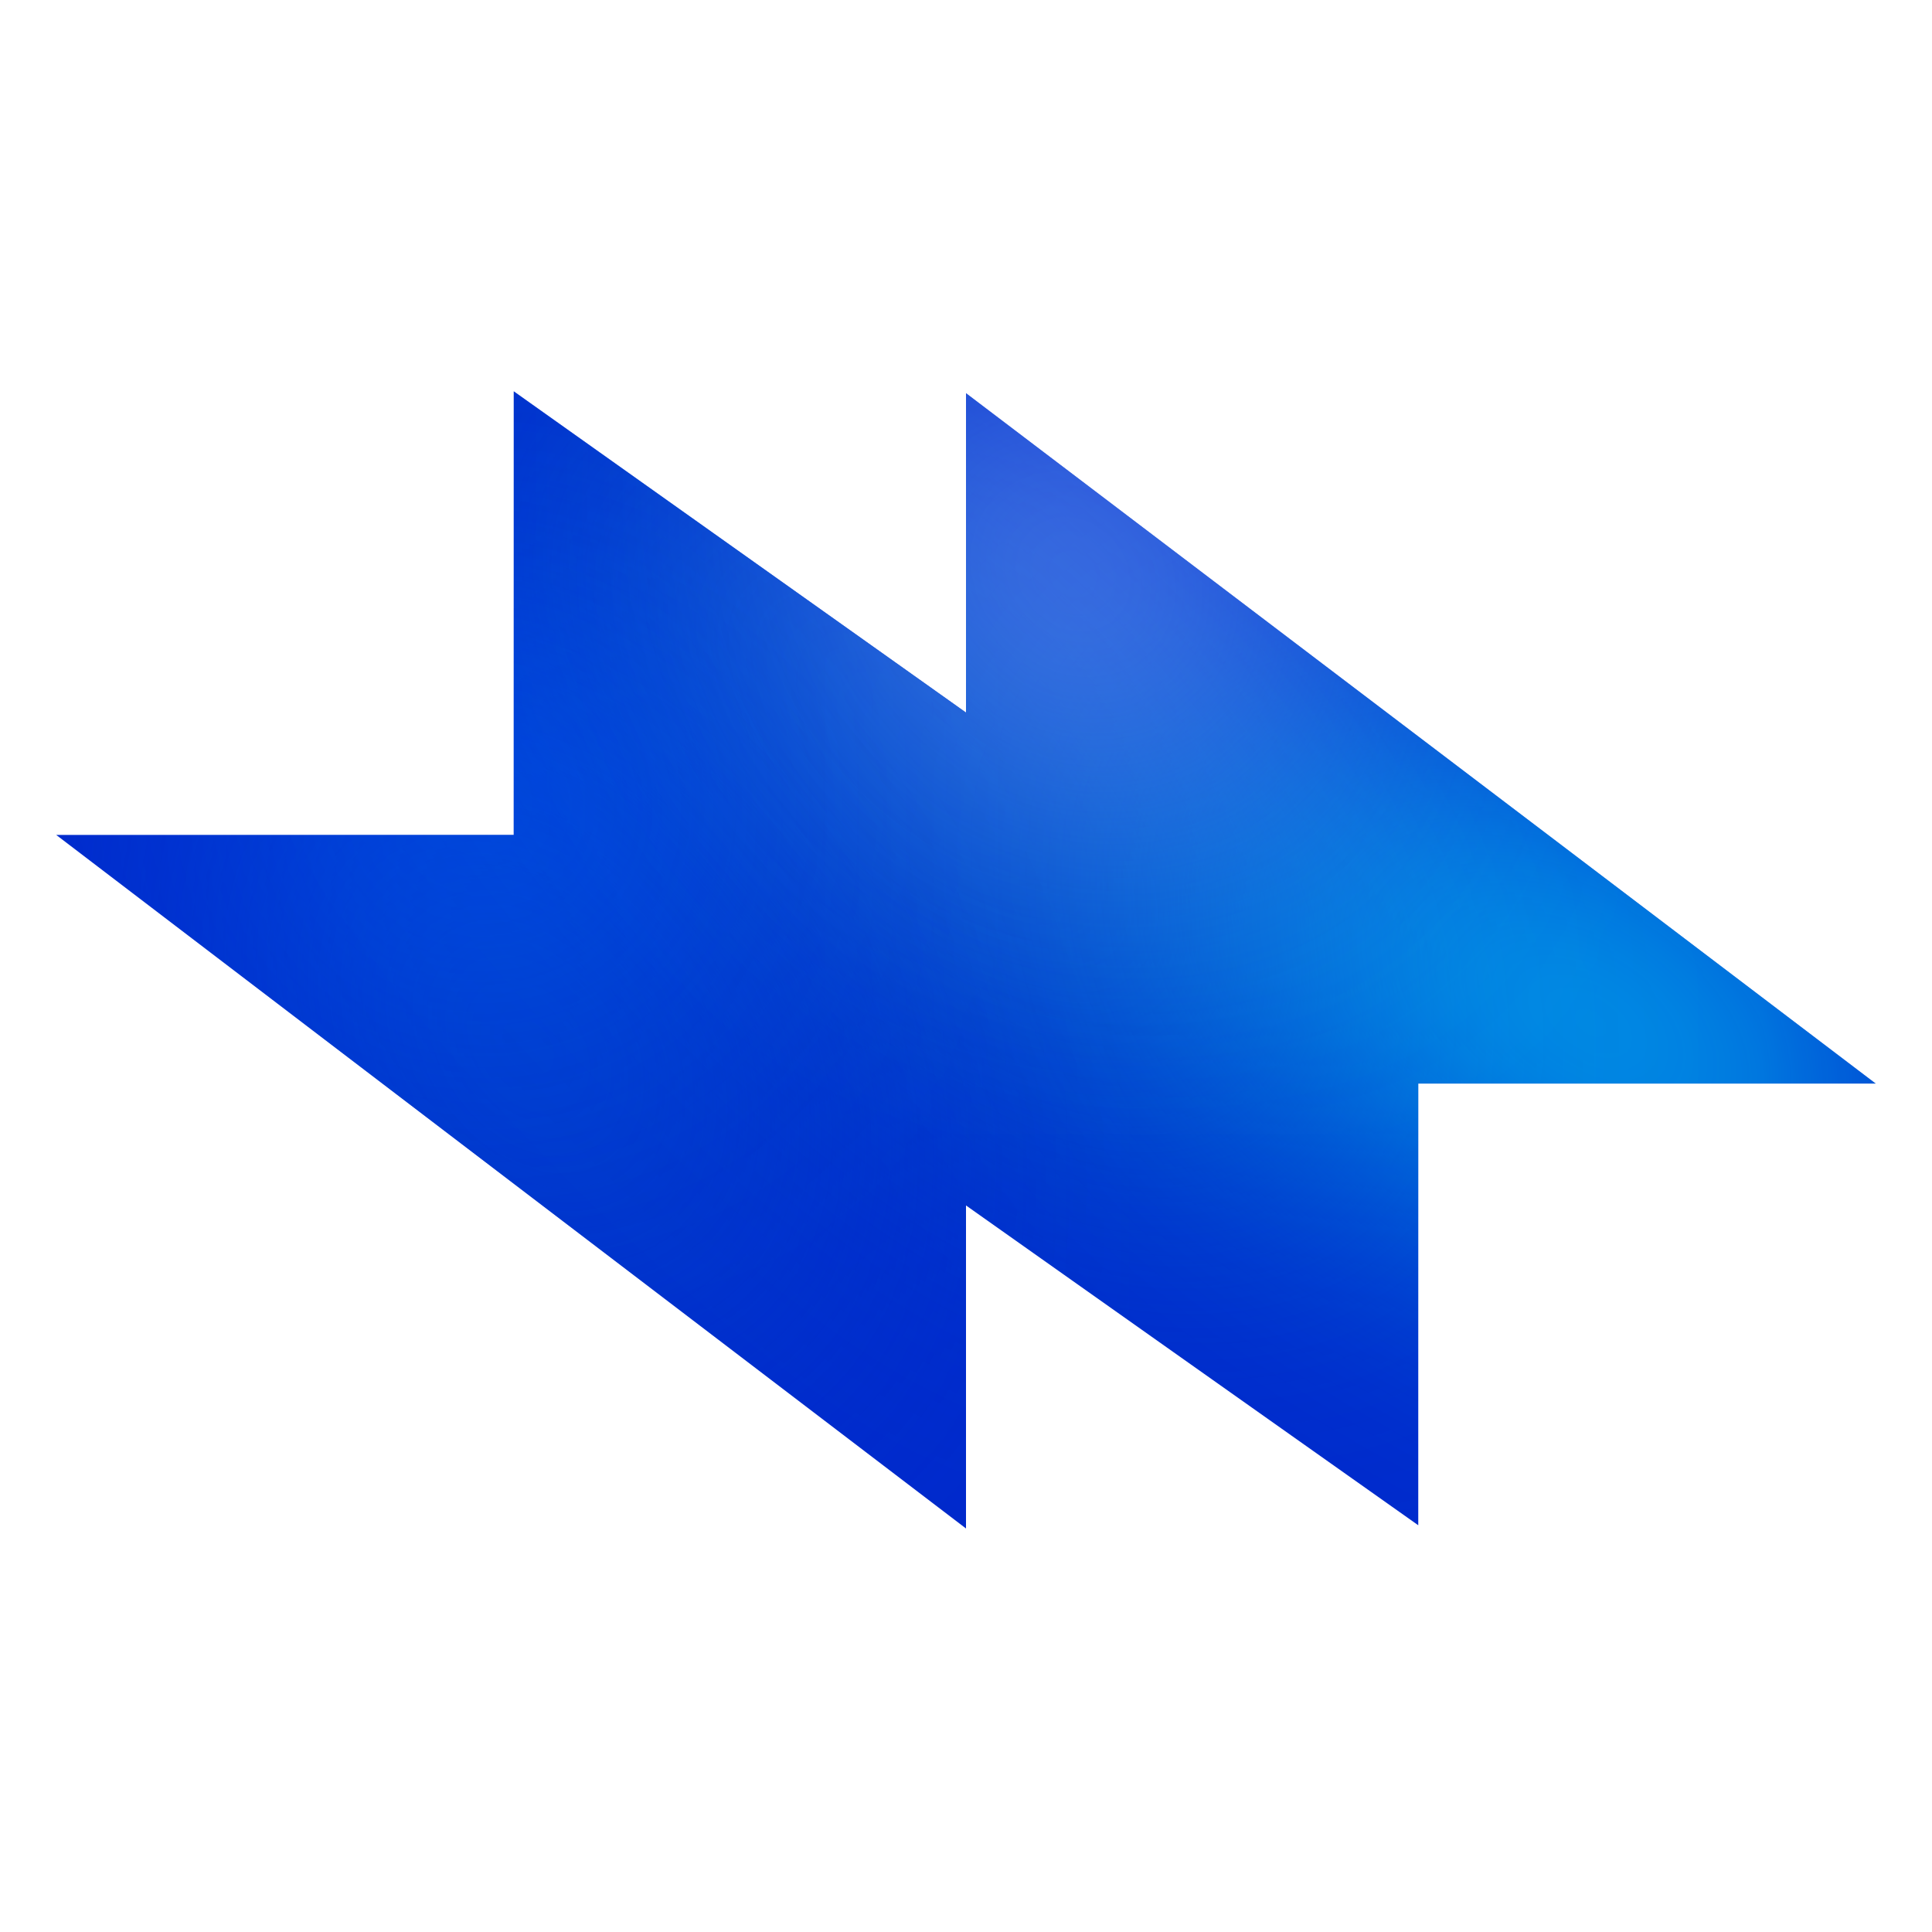
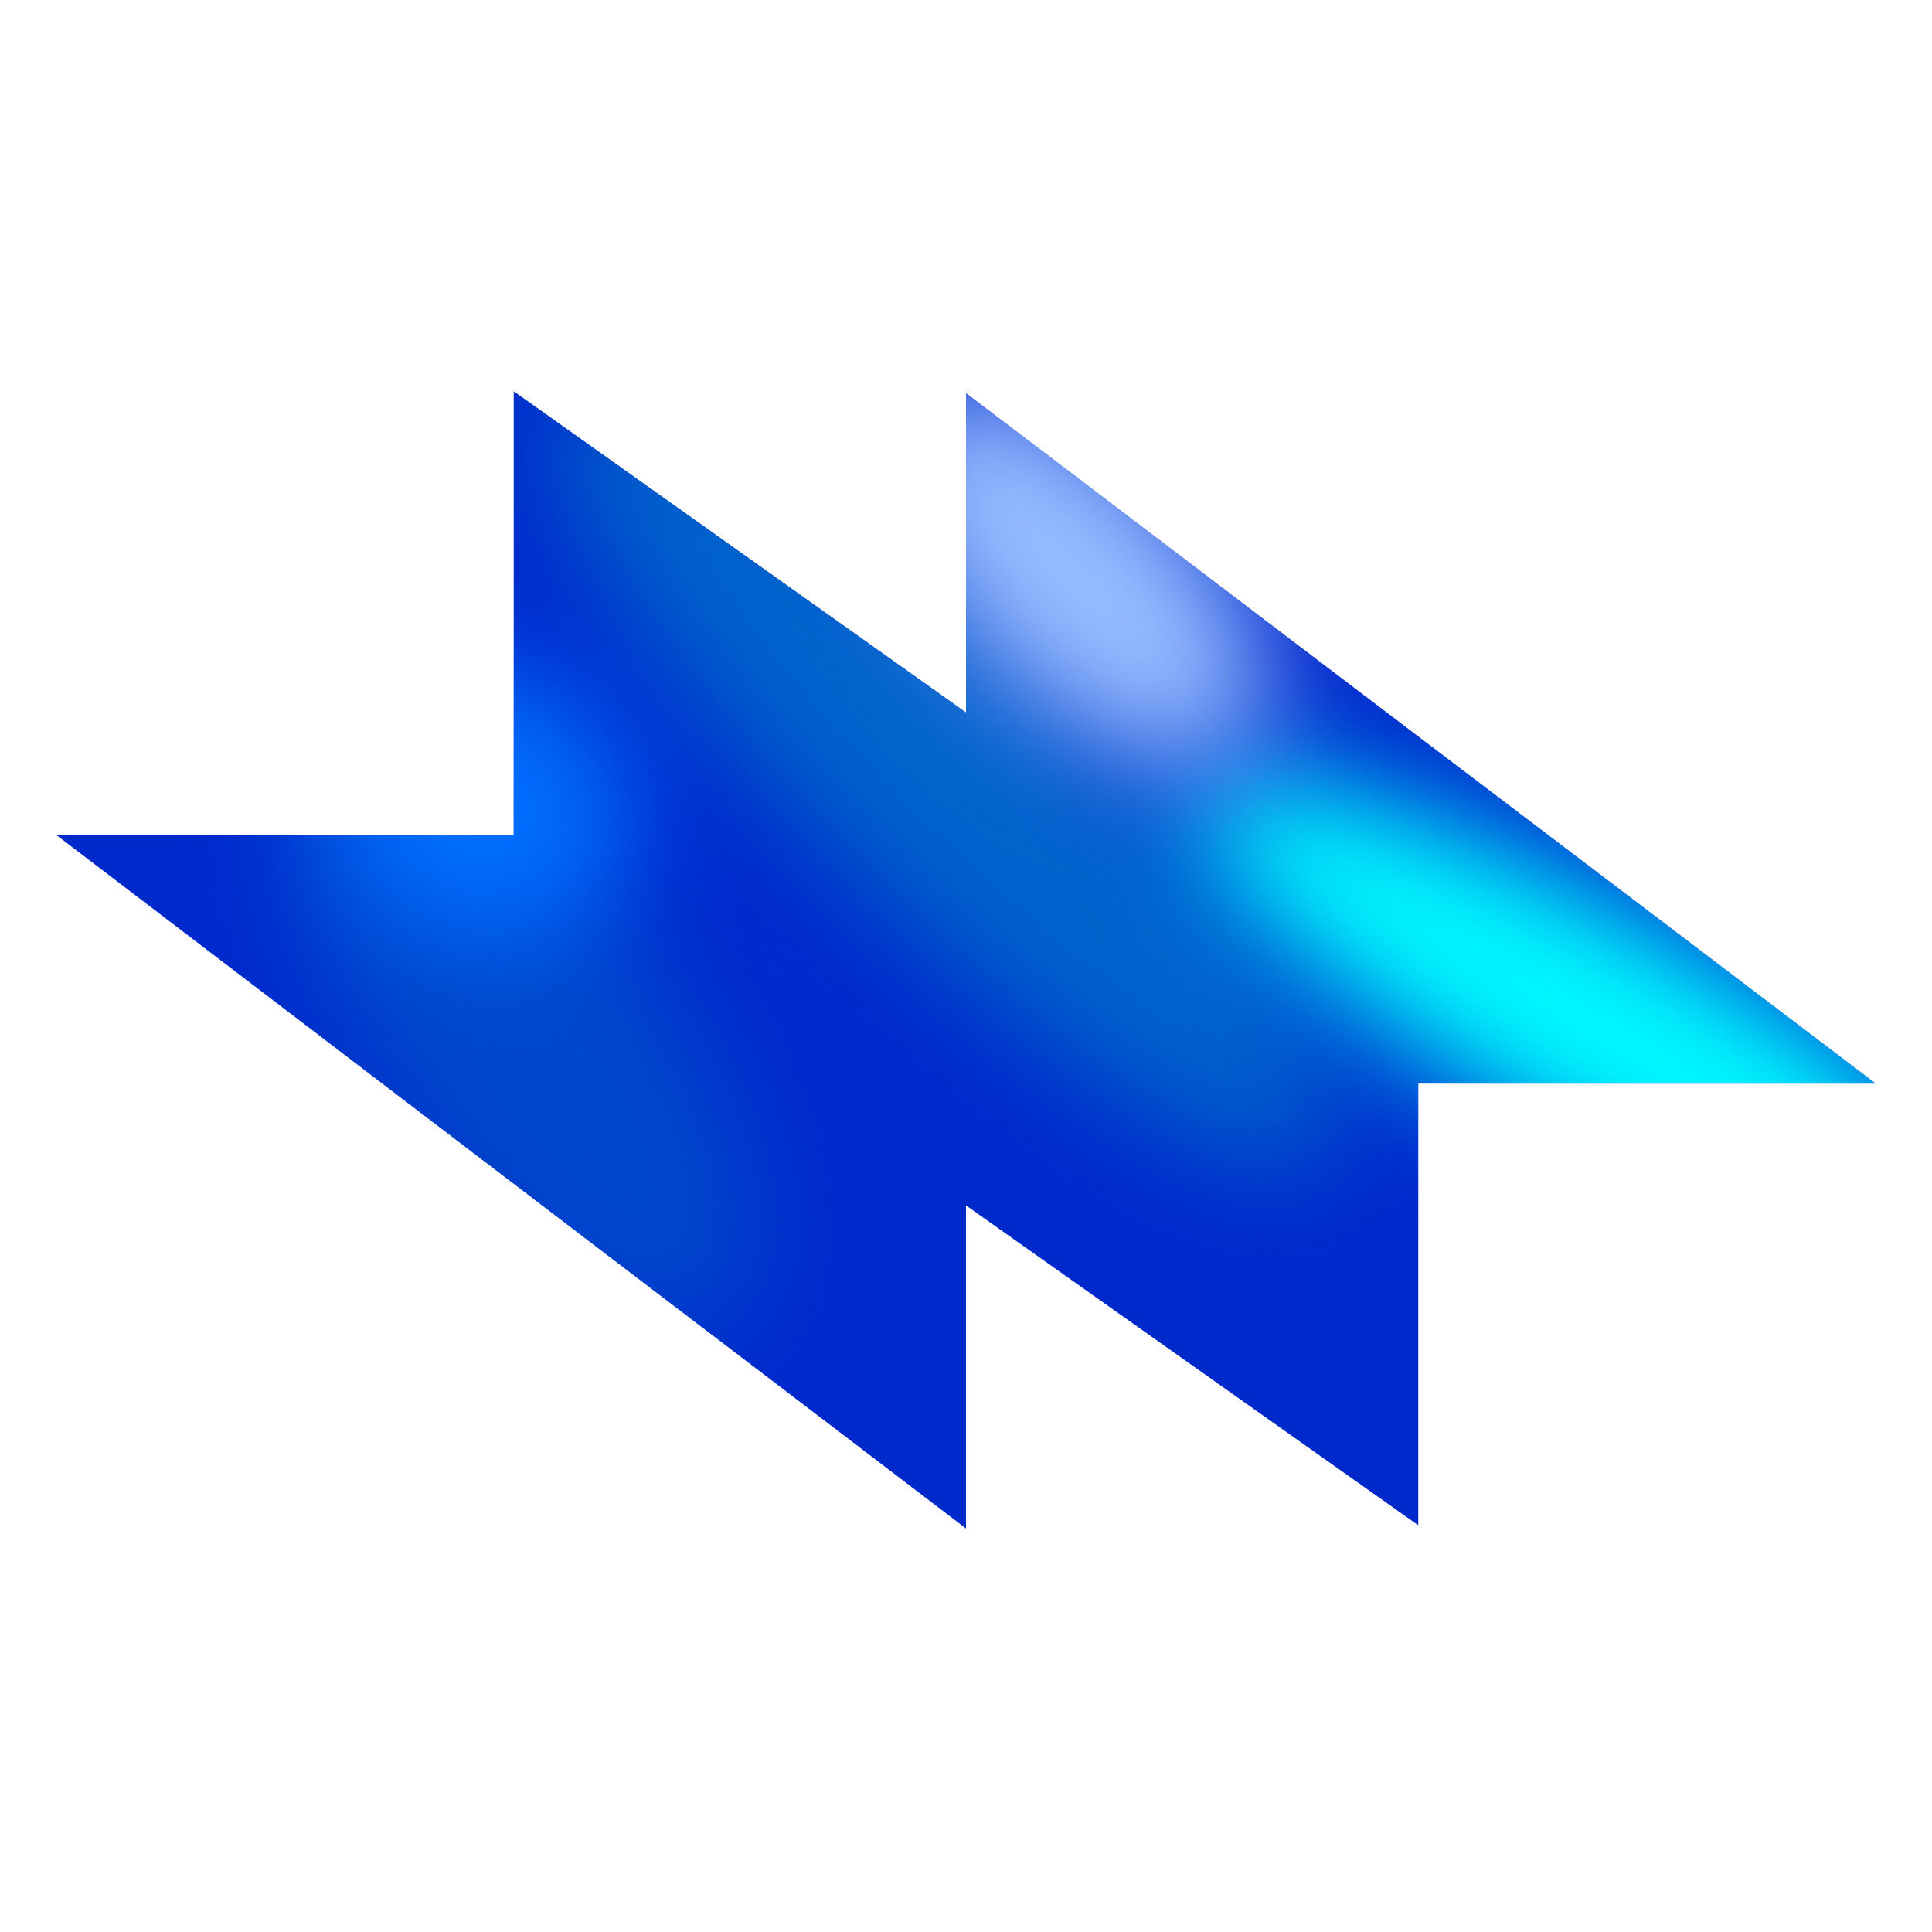
- <svg xmlns="http://www.w3.org/2000/svg" width="158" height="158" viewBox="0 0 158 158" fill="none">
-   <path d="M42.014 32L79 58.273L79 32.153L153.4 88.616L115.986 88.616L115.986 124.736L79 98.58L79 125L4.6 68.282L42.014 68.282L42.014 32Z" fill="#0029CC" />
-   <mask id="mask0_31_60" style="mask-type:alpha" maskUnits="userSpaceOnUse" x="4" y="32" width="150" height="93">
-     <path d="M42.014 32L79 58.273L79 32.153L153.4 88.616L115.986 88.616L115.986 124.736L79 98.58L79 125L4.6 68.282L42.014 68.282L42.014 32Z" fill="black" />
+ <svg xmlns="http://www.w3.org/2000/svg" width="512" height="512" viewBox="0 0 512 512" fill="none">
+   <path d="M136.146 103.696L256 188.836L256 104.191L497.093 287.16L375.854 287.16L375.854 404.207L256 319.449L256 405.063L14.906 221.27L136.146 221.27L136.146 103.696Z" fill="#0029CC" />
+   <mask id="mask0_31_60" style="mask-type:alpha" maskUnits="userSpaceOnUse" x="14" y="103" width="484" height="303">
+     <path d="M136.145 103.696L255.999 188.836L255.999 104.191L497.093 287.16L375.853 287.16L375.853 404.207L255.999 319.449L255.999 405.063L14.905 221.27L136.145 221.27L136.145 103.696Z" fill="black" />
  </mask>
  <g mask="url(#mask0_31_60)">
    <g filter="url(#filter1_f_31_60)">
-       <path d="M84.68 56.056C101.925 73.302 112.528 90.661 108.36 94.828C104.193 98.995 86.834 88.393 69.588 71.147C52.342 53.902 41.74 36.543 45.908 32.376C50.075 28.208 67.434 38.81 84.68 56.056Z" fill="#0063CC" />
+       <path d="M274.405 181.65C330.29 237.535 364.646 293.786 351.142 307.291C337.637 320.795 281.386 286.439 225.501 230.554C169.616 174.669 135.259 118.418 148.764 104.913C162.268 91.409 218.52 125.765 274.405 181.65Z" fill="#0063CC" />
    </g>
    <g filter="url(#filter2_f_31_60)">
-       <path d="M33.406 92.688C24.345 80.232 21.38 66.948 26.784 63.018C32.187 59.087 43.913 65.998 52.973 78.454C62.034 90.91 64.999 104.194 59.595 108.125C54.192 112.055 42.467 105.144 33.406 92.688Z" fill="#0047CC" />
+       <path d="M108.252 300.356C78.891 259.993 69.283 216.946 86.793 204.209C104.303 191.472 142.299 213.868 171.661 254.232C201.022 294.596 210.629 337.642 193.119 350.379C175.609 363.116 137.613 340.72 108.252 300.356Z" fill="#0047CC" />
    </g>
    <g filter="url(#filter3_f_31_60)">
-       <path d="M34.852 75.869C41.286 78.618 48.443 76.303 50.837 70.7C53.23 65.096 49.954 58.325 43.52 55.577C37.085 52.828 29.928 55.143 27.534 60.746C25.141 66.35 28.417 73.121 34.852 75.869Z" fill="#006FFF" />
+       <path d="M112.937 245.855C133.789 254.762 156.981 247.262 164.737 229.103C172.493 210.944 161.877 189.004 141.025 180.097C120.173 171.19 96.981 178.69 89.225 196.849C81.469 215.008 92.085 236.948 112.937 245.855Z" fill="#006FFF" />
    </g>
    <g filter="url(#filter4_f_31_60)">
-       <path d="M97.841 64.975C95.234 69.489 108.119 81.808 126.619 92.489C145.12 103.17 162.23 108.169 164.837 103.655C167.443 99.14 154.559 86.821 136.058 76.14C117.558 65.459 100.447 60.46 97.841 64.975Z" fill="#00FBFF" />
+       <path d="M317.053 210.55C308.607 225.18 350.359 265.099 410.31 299.712C470.261 334.325 525.708 350.524 534.154 335.894C542.601 321.264 500.848 281.345 440.898 246.732C380.947 212.12 325.5 195.921 317.053 210.55Z" fill="#00FBFF" />
    </g>
    <g filter="url(#filter5_f_31_60)">
-       <path d="M73.607 32.807C77.477 28.937 86.95 32.136 94.766 39.952C102.582 47.768 105.781 57.241 101.911 61.111C98.041 64.981 88.568 61.782 80.752 53.965C72.936 46.15 69.737 36.676 73.607 32.807Z" fill="#97BDFF" />
+       <path d="M238.524 106.31C251.064 93.77 281.762 104.137 307.089 129.464C332.417 154.792 342.783 185.49 330.243 198.03C317.703 210.57 287.006 200.203 261.678 174.876C236.35 149.548 225.984 118.85 238.524 106.31Z" fill="#97BDFF" />
    </g>
  </g>
  <defs>
-     <filter id="filter1_f_31_60" x="15.001" y="1.469" width="124.265" height="124.265" filterUnits="userSpaceOnUse" color-interpolation-filters="sRGB">
+     <filter id="filter1_f_31_60" x="115.827" y="71.977" width="268.251" height="268.251" filterUnits="userSpaceOnUse" color-interpolation-filters="sRGB">
      <feFlood flood-opacity="0" result="BackgroundImageFix" />
      <feBlend mode="normal" in="SourceGraphic" in2="BackgroundImageFix" result="shape" />
      <feGaussianBlur stdDeviation="15" result="effect1_foregroundBlur_31_60" />
    </filter>
-     <filter id="filter2_f_31_60" x="-5.915" y="31.915" width="98.209" height="107.312" filterUnits="userSpaceOnUse" color-interpolation-filters="sRGB">
+     <filter id="filter2_f_31_60" x="48.048" y="170.636" width="183.817" height="213.316" filterUnits="userSpaceOnUse" color-interpolation-filters="sRGB">
      <feFlood flood-opacity="0" result="BackgroundImageFix" />
      <feBlend mode="normal" in="SourceGraphic" in2="BackgroundImageFix" result="shape" />
      <feGaussianBlur stdDeviation="15" result="effect1_foregroundBlur_31_60" />
    </filter>
-     <filter id="filter3_f_31_60" x="-3.249" y="24.419" width="84.869" height="82.607" filterUnits="userSpaceOnUse" color-interpolation-filters="sRGB">
+     <filter id="filter3_f_31_60" x="56.687" y="146.346" width="140.589" height="133.259" filterUnits="userSpaceOnUse" color-interpolation-filters="sRGB">
      <feFlood flood-opacity="0" result="BackgroundImageFix" />
      <feBlend mode="normal" in="SourceGraphic" in2="BackgroundImageFix" result="shape" />
      <feGaussianBlur stdDeviation="15" result="effect1_foregroundBlur_31_60" />
    </filter>
-     <filter id="filter4_f_31_60" x="67.506" y="33.312" width="127.666" height="102.004" filterUnits="userSpaceOnUse" color-interpolation-filters="sRGB">
+     <filter id="filter4_f_31_60" x="285.968" y="175.164" width="279.273" height="196.115" filterUnits="userSpaceOnUse" color-interpolation-filters="sRGB">
      <feFlood flood-opacity="0" result="BackgroundImageFix" />
      <feBlend mode="normal" in="SourceGraphic" in2="BackgroundImageFix" result="shape" />
      <feGaussianBlur stdDeviation="15" result="effect1_foregroundBlur_31_60" />
    </filter>
-     <filter id="filter5_f_31_60" x="41.964" y="1.164" width="91.59" height="91.59" filterUnits="userSpaceOnUse" color-interpolation-filters="sRGB">
+     <filter id="filter5_f_31_60" x="203.2" y="70.986" width="162.368" height="162.368" filterUnits="userSpaceOnUse" color-interpolation-filters="sRGB">
      <feFlood flood-opacity="0" result="BackgroundImageFix" />
      <feBlend mode="normal" in="SourceGraphic" in2="BackgroundImageFix" result="shape" />
      <feGaussianBlur stdDeviation="15" result="effect1_foregroundBlur_31_60" />
    </filter>
  </defs>
</svg>
